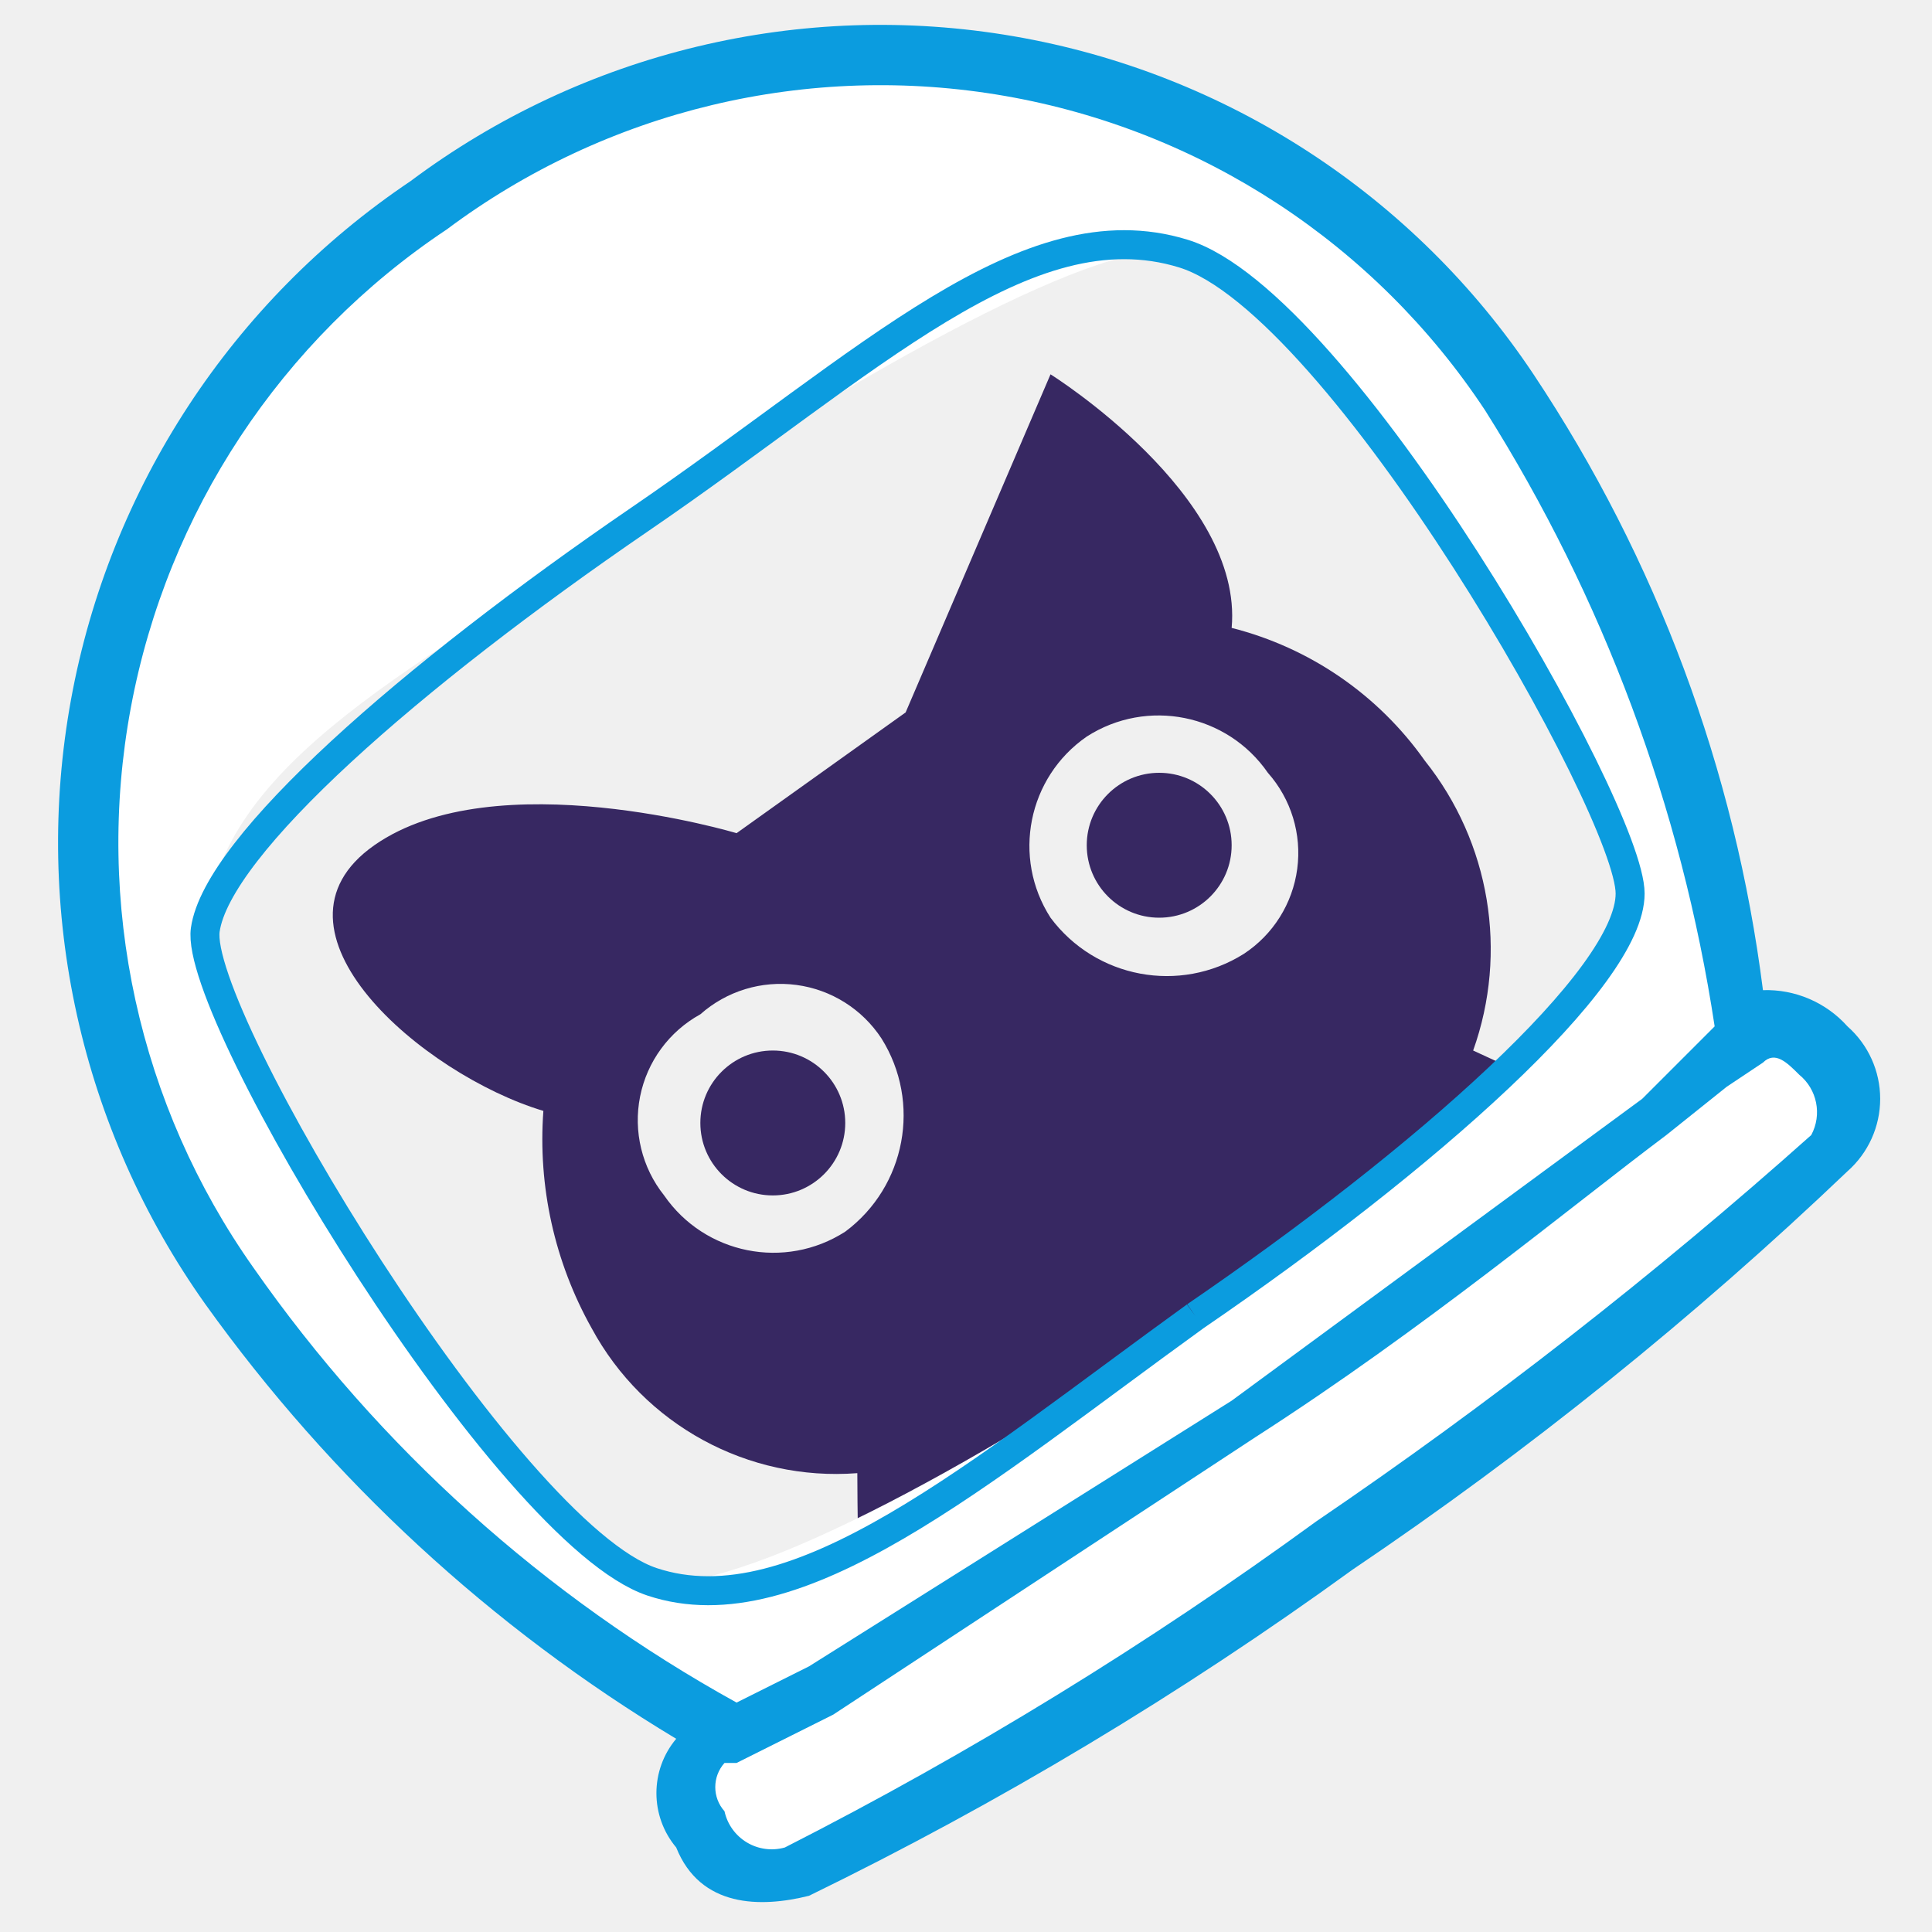
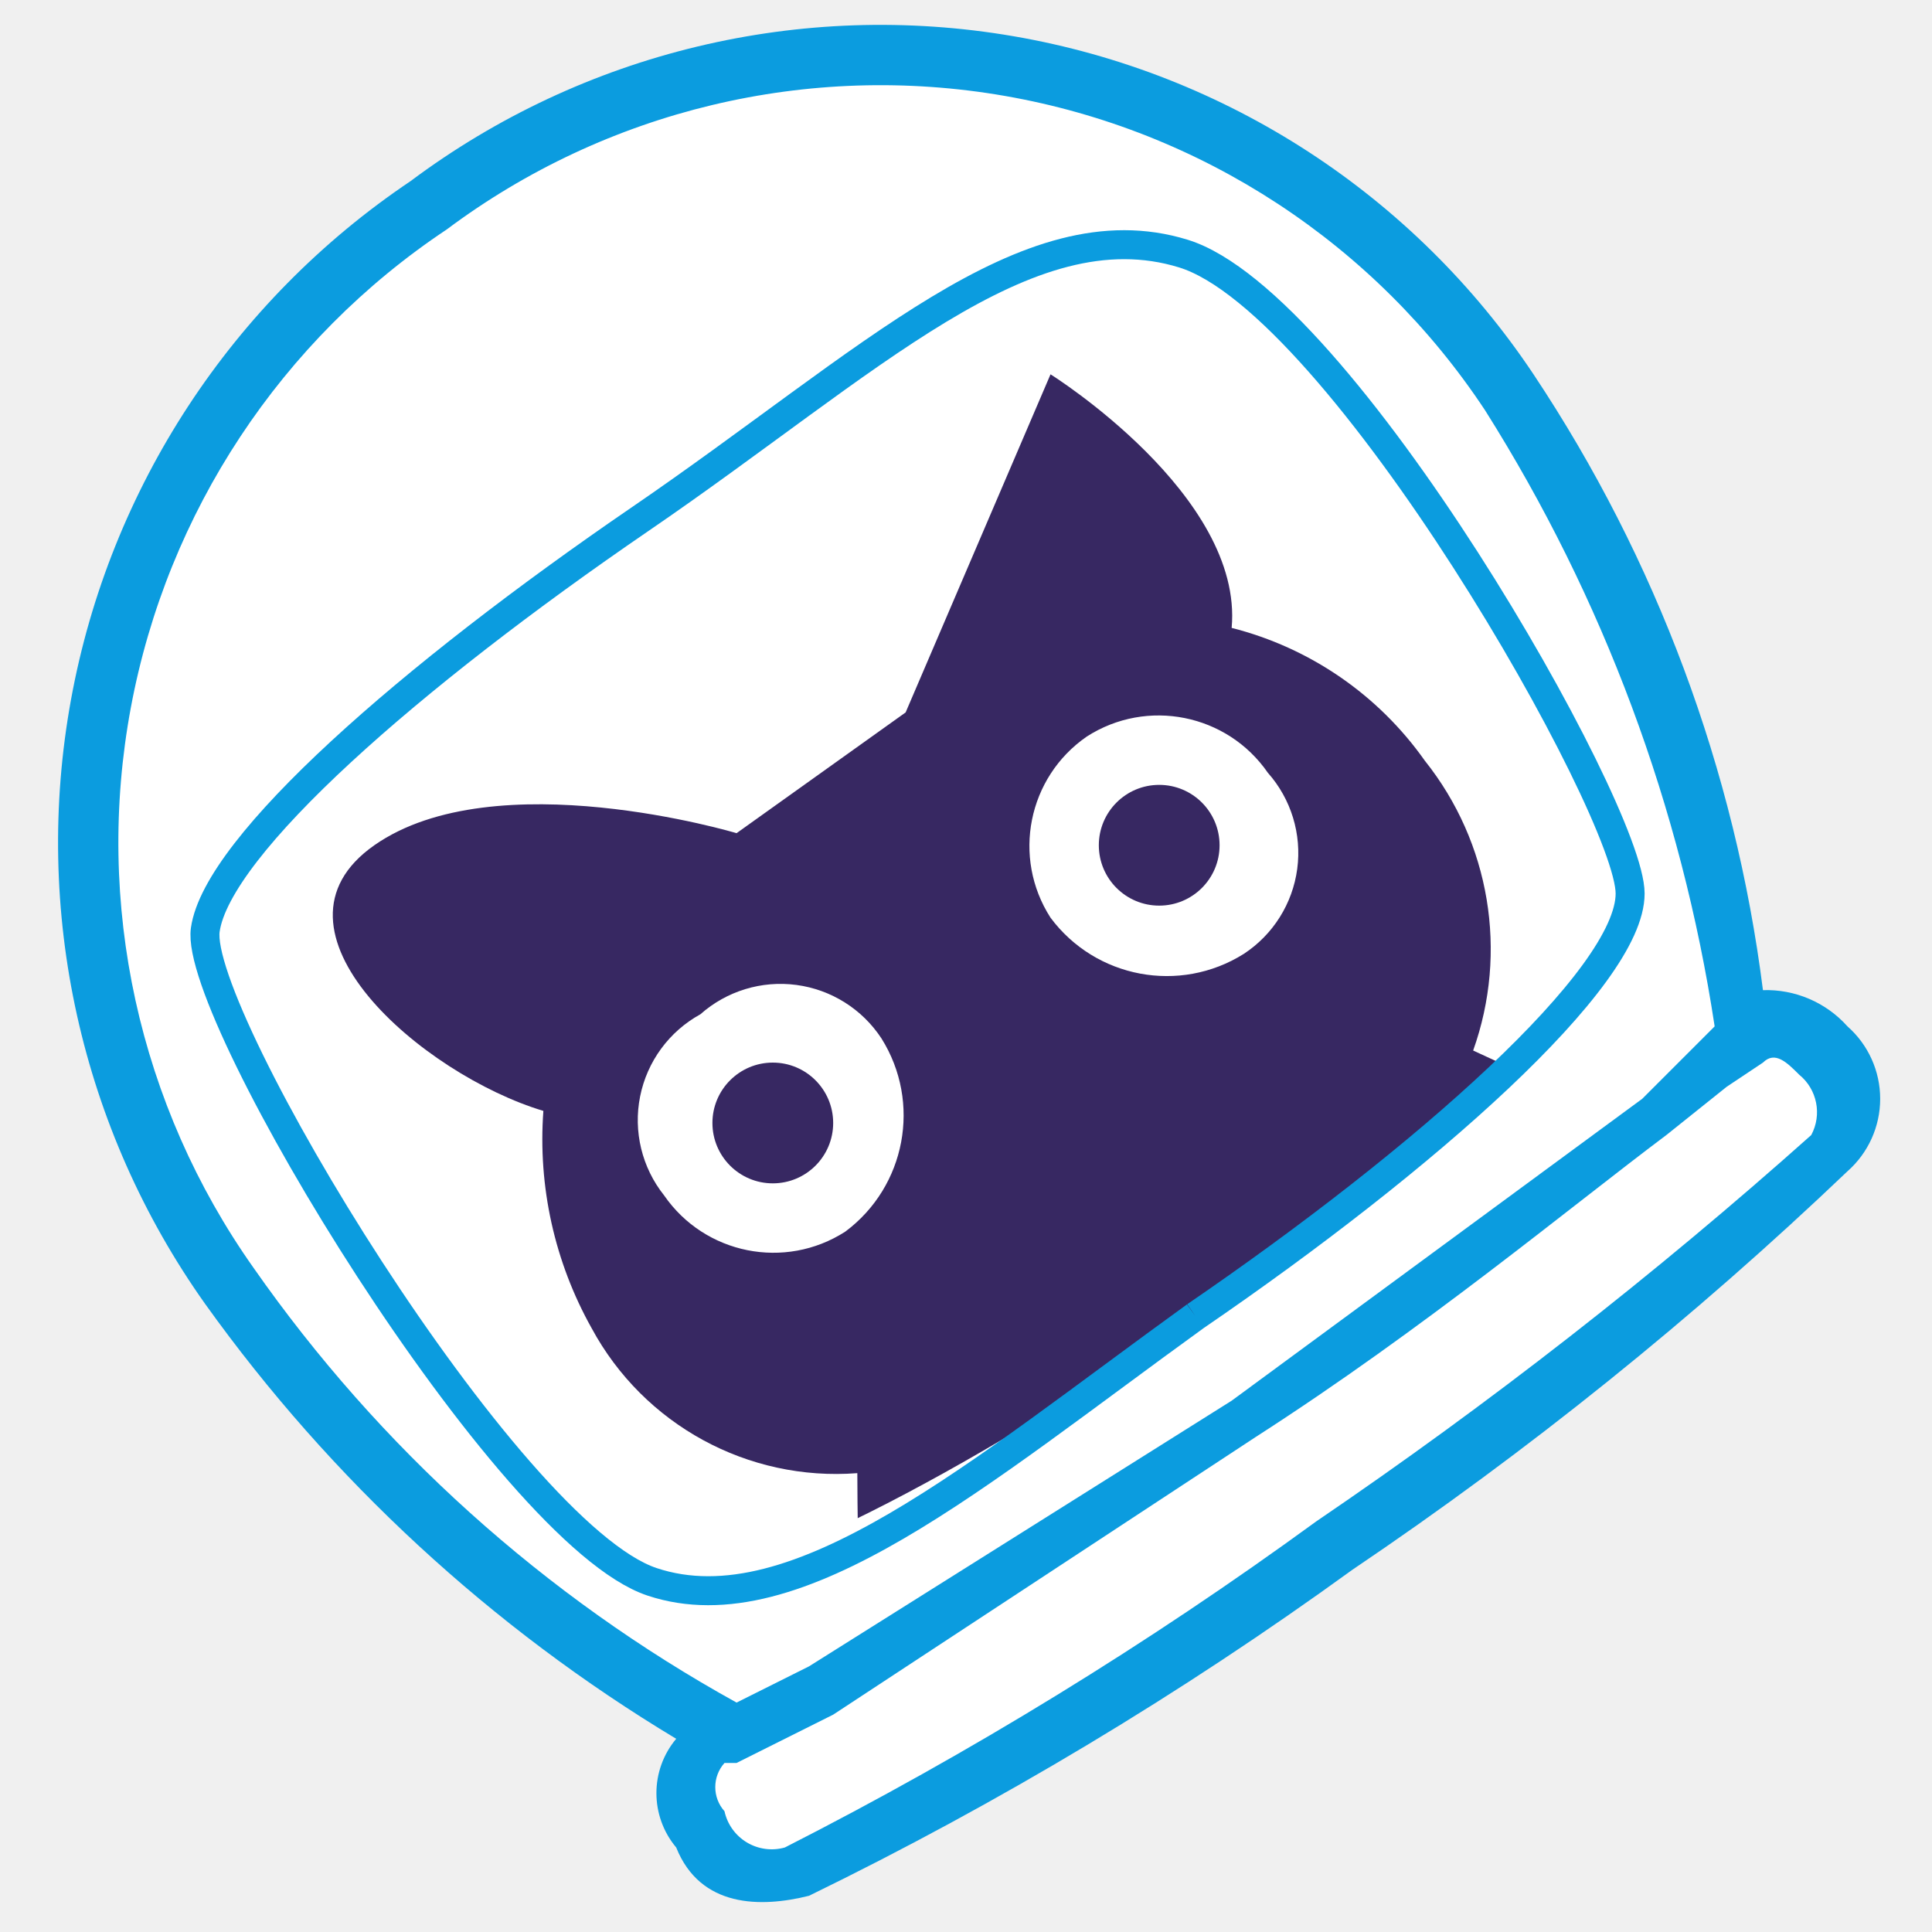
<svg xmlns="http://www.w3.org/2000/svg" width="16" height="16" viewBox="0 0 16 16">
-   <circle cx="6.4" cy="9.3" r=".6" fill="#372862" />
-   <circle cx="9.6" cy="7" r=".6" fill="#372862" />
+   <path fill="#fff" d="M14.4 8.5a11.5 11.5 0 0 0-1.9-5.2 6.2 6.2 0 0 0-8.9-1.6 6.3 6.3 0 0 0-1.7 9A11.5 11.5 0 0 0 6 14.3h-.1c-.5.3 0 1.4.7 1.1a31.6 31.6 0 0 0 4.5-2.7 48 48 0 0 0 4-3.2.7.7 0 0 0-.7-1zm-3.3 4.3H11h.1z" />
+   <circle cx="6.4" cy="9.3" r=".5" fill="#372862" />
+   <circle cx="9.6" cy="7" r=".5" fill="#372862" />
  <path fill="#372862" d="M14.8 9.9l-2.6-1.2a2.5 2.5 0 0 0-.4-2.4 2.8 2.8 0 0 0-1.6-1.1c.1-1.1-1.5-2.1-1.5-2.1L7.5 5.9l-.7.5-.7.5s-2-.6-3 .1.4 1.9 1.4 2.2a3.2 3.2 0 0 0 .4 1.8 2.3 2.3 0 0 0 2.2 1.2s0 1.4.1 3a50.7 50.7 0 0 0 7.6-5.3zM9 6.1a1.1 1.1 0 0 1 1.5.3 1 1 0 0 1-.2 1.5 1.2 1.2 0 0 1-1.6-.3A1.1 1.1 0 0 1 9 6.1zM5.8 8.4a1 1 0 0 1 1.5.2 1.2 1.2 0 0 1-.3 1.6 1.1 1.1 0 0 1-1.5-.3 1 1 0 0 1 .3-1.5z" />
  <path fill="#fff" d="M14.4 8.5a11.5 11.5 0 0 0-1.9-5.2 6.2 6.2 0 0 0-8.9-1.6 6.3 6.3 0 0 0-1.7 9A11.5 11.5 0 0 0 6 14.3h-.1c-.5.3 0 1.4.7 1.1a31.6 31.6 0 0 0 4.5-2.7 48 48 0 0 0 4-3.2.7.7 0 0 0-.7-1zm-.9-1.1c0 .7-1.7 2.2-3.6 3.5s-3.8 2.3-4.5 2.2-3.8-4-3.7-5.4 1.8-2.2 3.6-3.4 3.9-2.4 4.5-2.2 3.8 4.1 3.7 5.3zm-2.4 5.4H11h.1z" />
  <path fill="none" stroke="#0b9cdf" stroke-miterlimit="10" stroke-width=".24" d="M9.9 10.9c1.9-1.3 3.6-2.8 3.6-3.5s-2.4-4.9-3.7-5.3-2.6.9-4.5 2.2S1.8 7 1.7 7.7s2.5 5 3.7 5.4 2.7-.9 4.5-2.2" />
  <path fill="#0b9cdf" d="M14.6 8.2a11.9 11.9 0 0 0-1.9-5.1 6.5 6.5 0 0 0-9.3-1.6 6.6 6.6 0 0 0-1.7 9.3 13.1 13.1 0 0 0 3.9 3.6.7.7 0 0 0 0 .9c.2.5.7.5 1.1.4a30.2 30.2 0 0 0 4.5-2.7 31.3 31.3 0 0 0 4.1-3.3.8.8 0 0 0 0-1.2.9.9 0 0 0-.7-.3zM2.1 10.5a6.1 6.1 0 0 1 1.6-8.6 6 6 0 0 1 8.6 1.5 13.3 13.3 0 0 1 1.9 5.1l-.6.6-3.4 2.5-3.5 2.2-.6.3a11.9 11.9 0 0 1-4-3.6zM15 9.4a39.6 39.6 0 0 1-4.1 3.2 32.5 32.5 0 0 1-4.4 2.7.4.4 0 0 1-.5-.3.3.3 0 0 1 0-.4h.1l.4-.2.4-.2 3.5-2.3c1.4-.9 2.6-1.9 3.4-2.5l.5-.4.3-.2c.1-.1.2 0 .3.1a.4.4 0 0 1 .1.5z" />
</svg>
